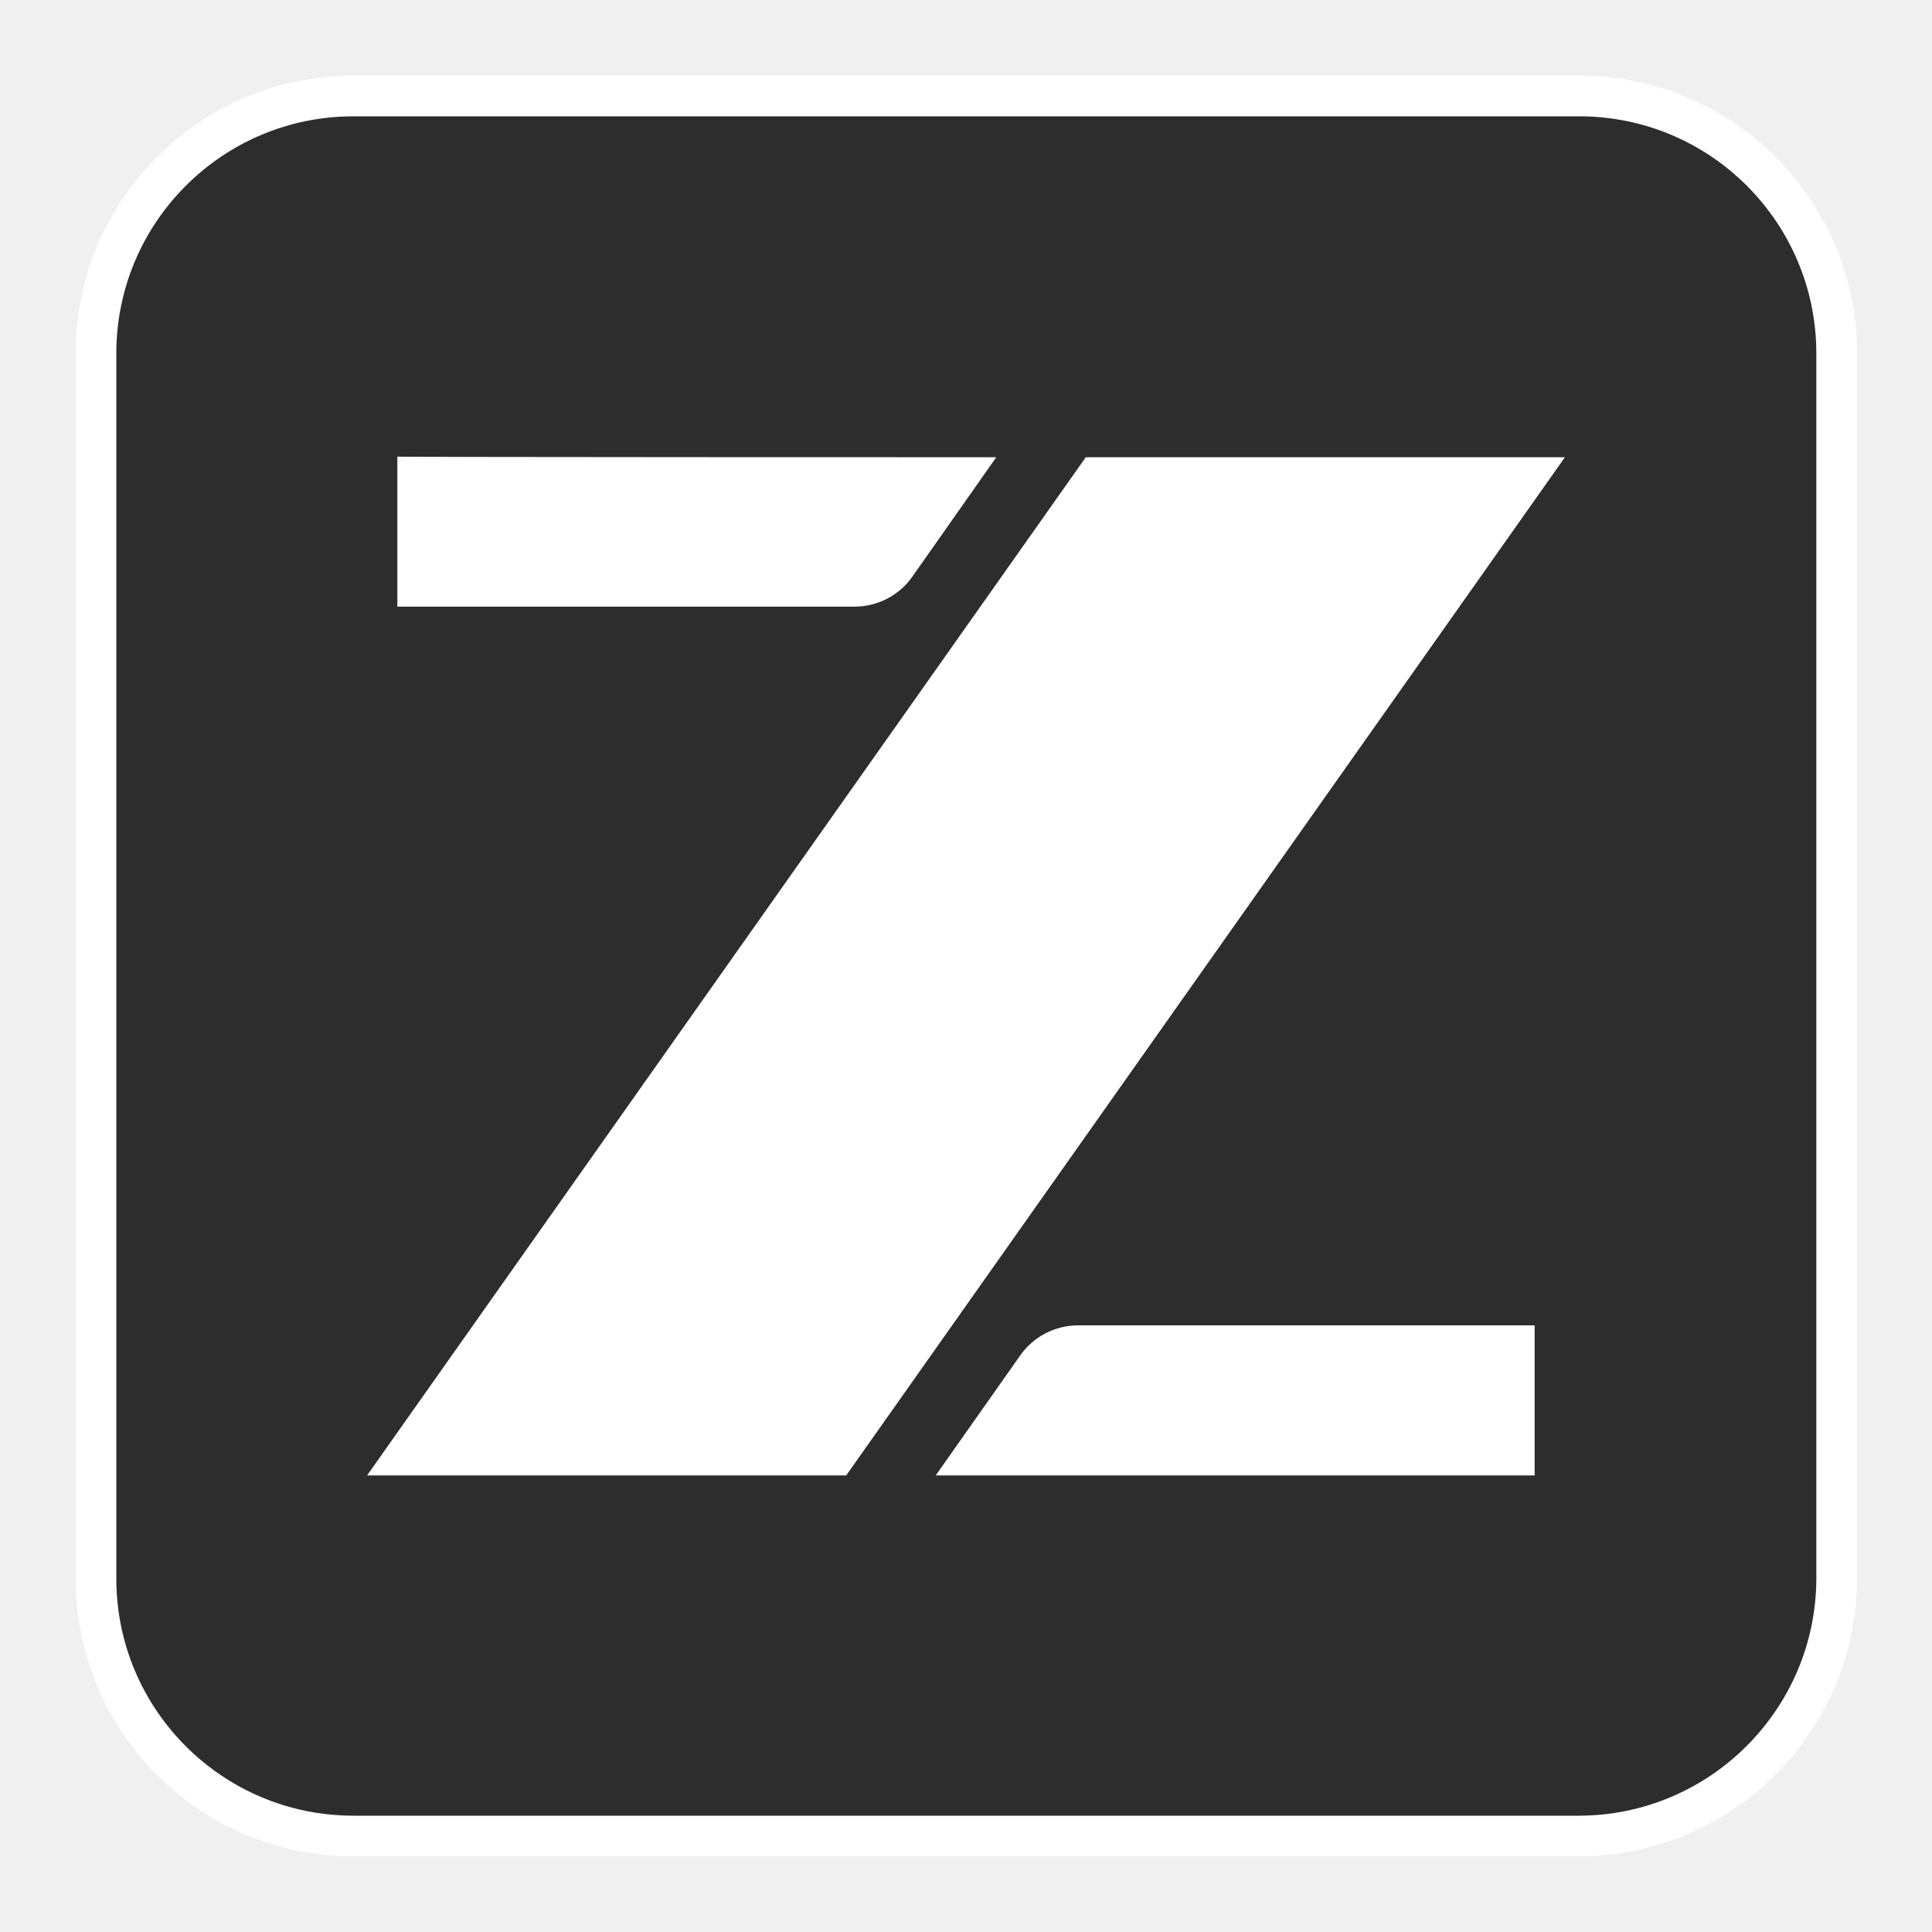
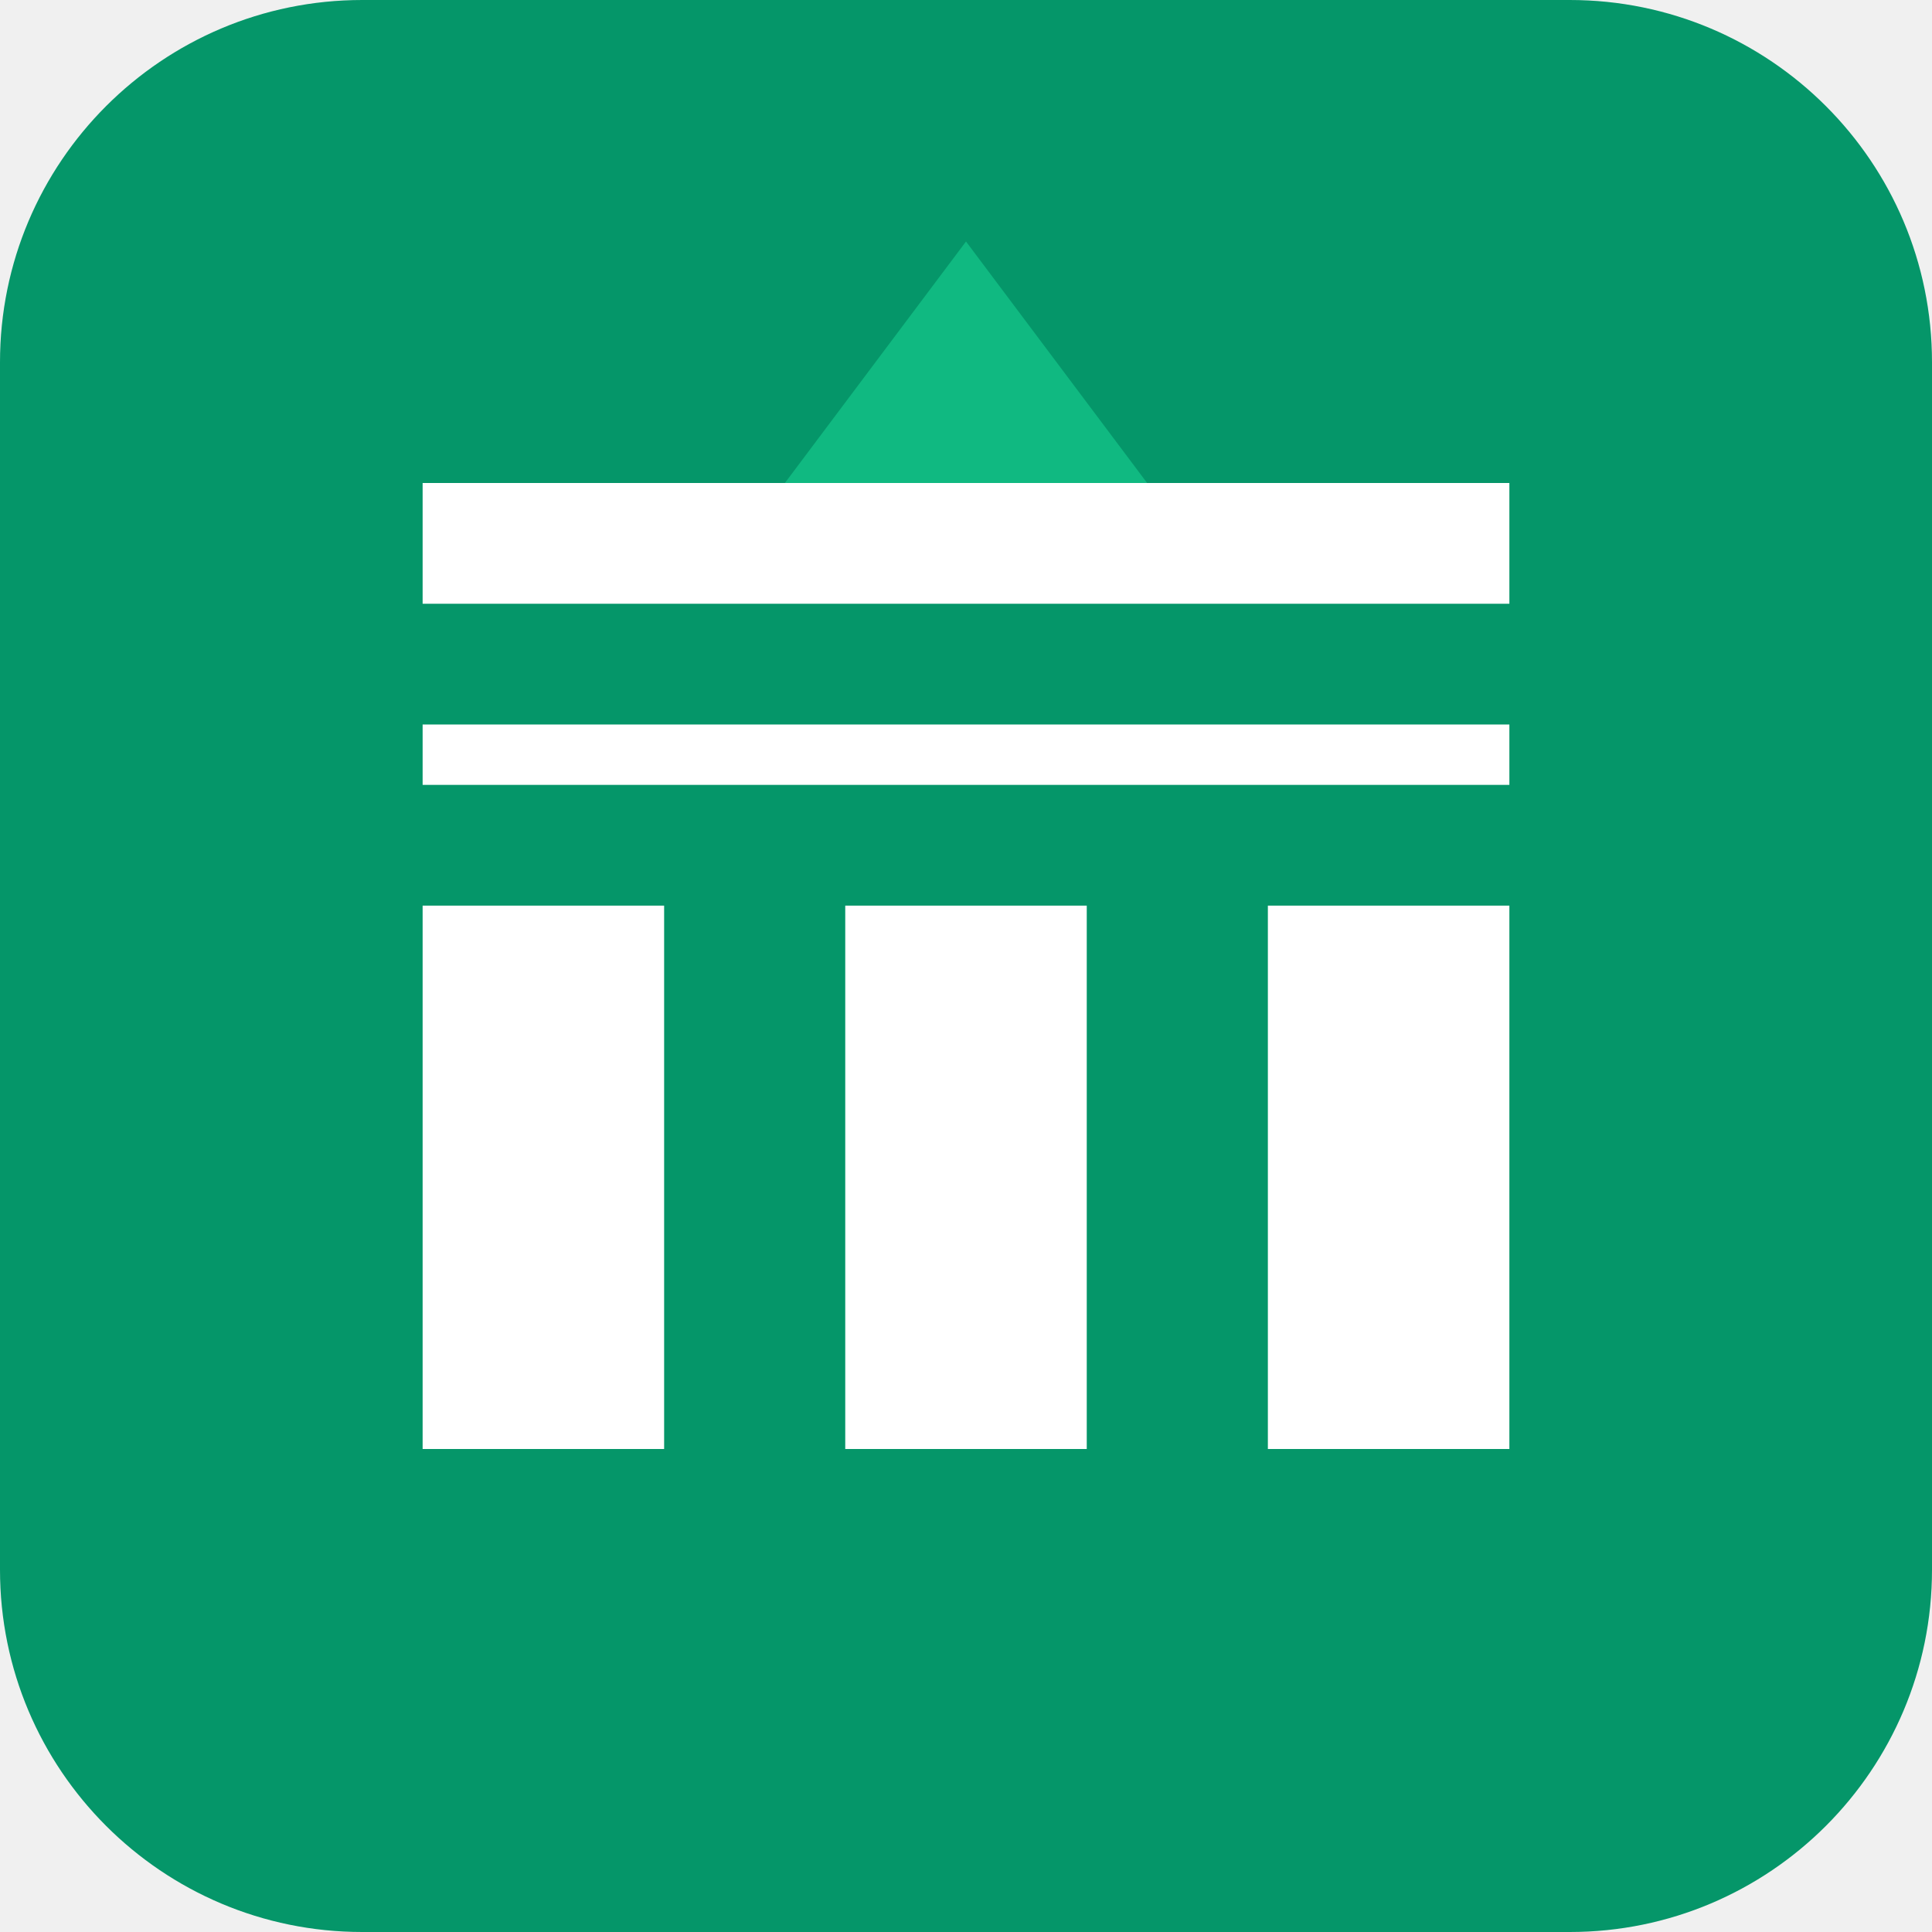
- <svg xmlns="http://www.w3.org/2000/svg" version="1.1" x="0px" y="0px" viewBox="0 0 30 30" style="enable-background:new 0 0 30 30;" xml:space="preserve">
-   <defs>
-     <style type="text/css">
-     .st194{fill:#2D2D2D;stroke:#FFFFFF;stroke-width:0.632;stroke-miterlimit:10;}
-     .st23{fill:#FFFFFF;}
- 
-     .z-breathe {
-       animation: breathe 2.5s ease-in-out infinite;
-     }
- 
-     @keyframes breathe {
-       0%, 100% { opacity: 0.7; }
-       50% { opacity: 1; }
-     }
-   </style>
-   </defs>
-   <g>
-     <path class="st194" d="M24.51,28.51H5.49c-2.21,0-4-1.79-4-4V5.49c0-2.21,1.79-4,4-4h19.03c2.21,0,4,1.79,4,4v19.03     C28.51,26.72,26.72,28.51,24.51,28.51z" />
-     <g class="z-breathe">
-       <path class="st23" d="M15.47,7.1l-1.3,1.85c-0.2,0.29-0.54,0.47-0.9,0.47h-7.1V7.09C6.16,7.1,15.47,7.1,15.47,7.1z" />
-       <polygon class="st23" points="24.3,7.1 13.14,22.91 5.7,22.91 16.86,7.1" />
-       <path class="st23" d="M14.53,22.91l1.31-1.86c0.2-0.29,0.54-0.47,0.9-0.47h7.09v2.33H14.53z" />
-     </g>
-   </g>
+ <svg xmlns="http://www.w3.org/2000/svg" width="32" height="32" viewBox="0 0 32 32" fill="none">
+   <rect width="32" height="32" rx="6" fill="#059669" />
+   <path d="M7 8h18v2H7V8zm0 4h18v1H7v-1zm0 3h4v9H7v-9zm7 0h4v9h-4v-9zm7 0h4v9h-4v-9z" fill="white" />
+   <path d="M16 4l-3 4h6l-3-4z" fill="#10b981" />
</svg>
